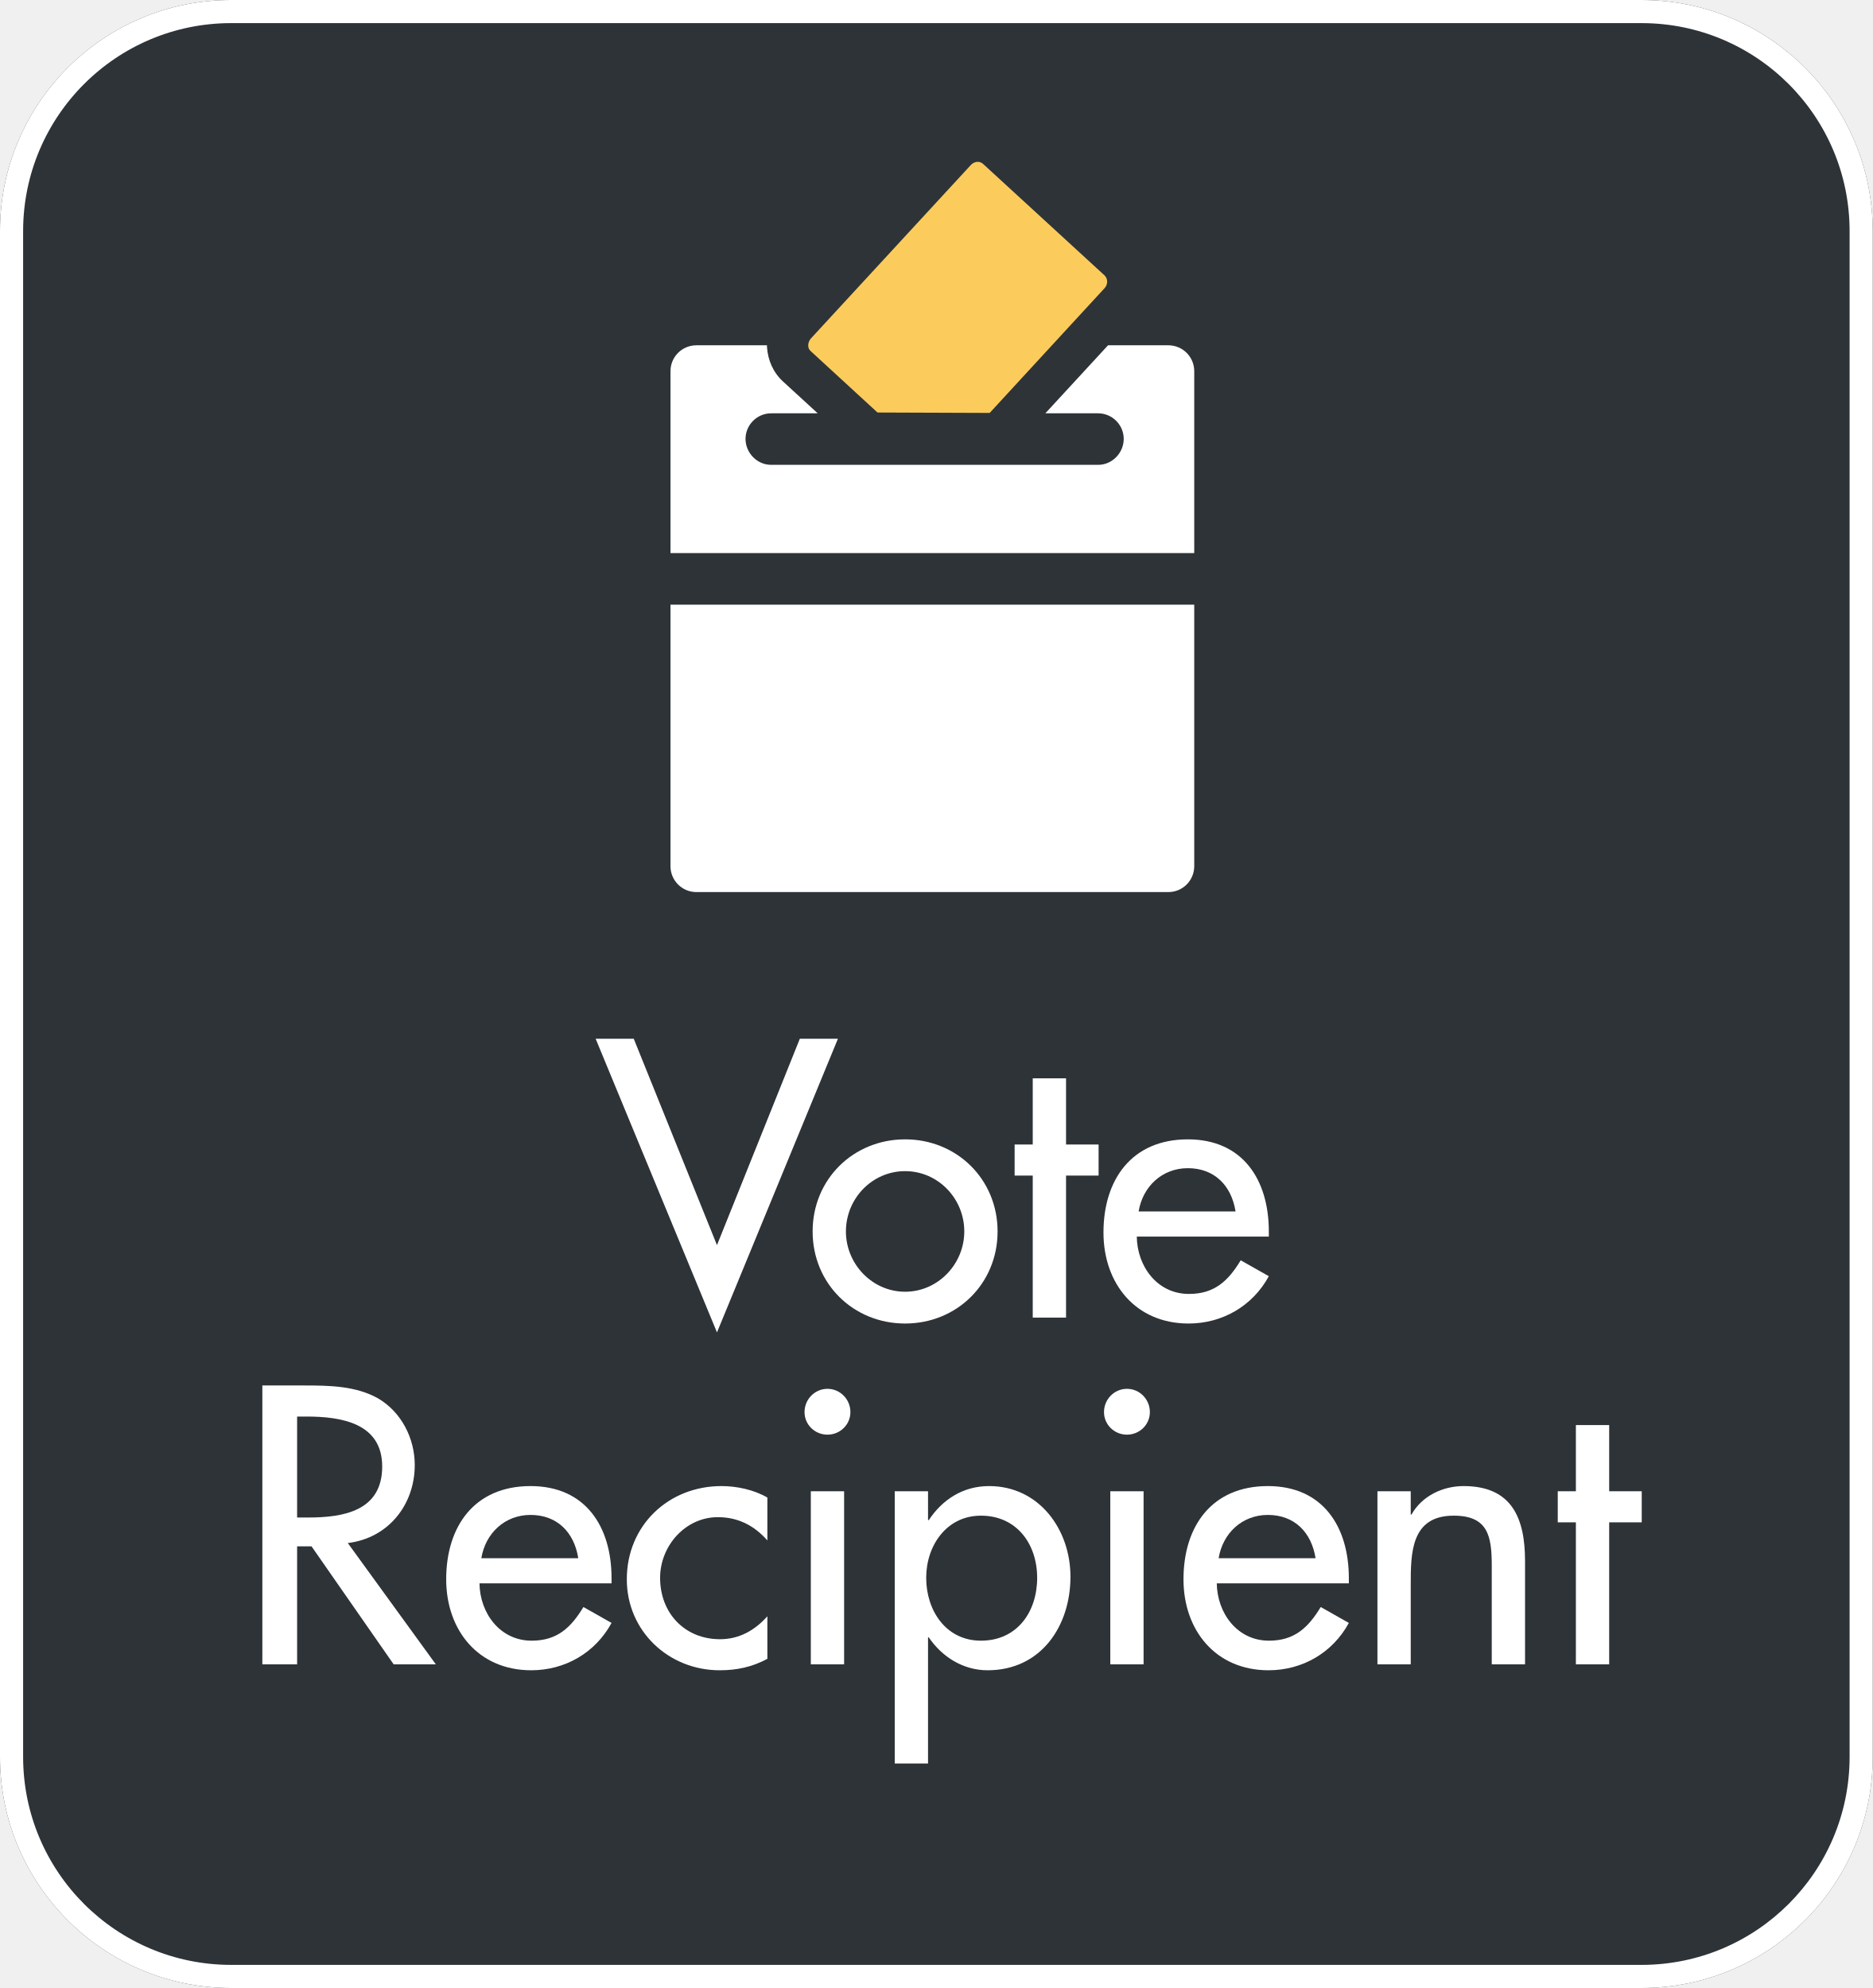
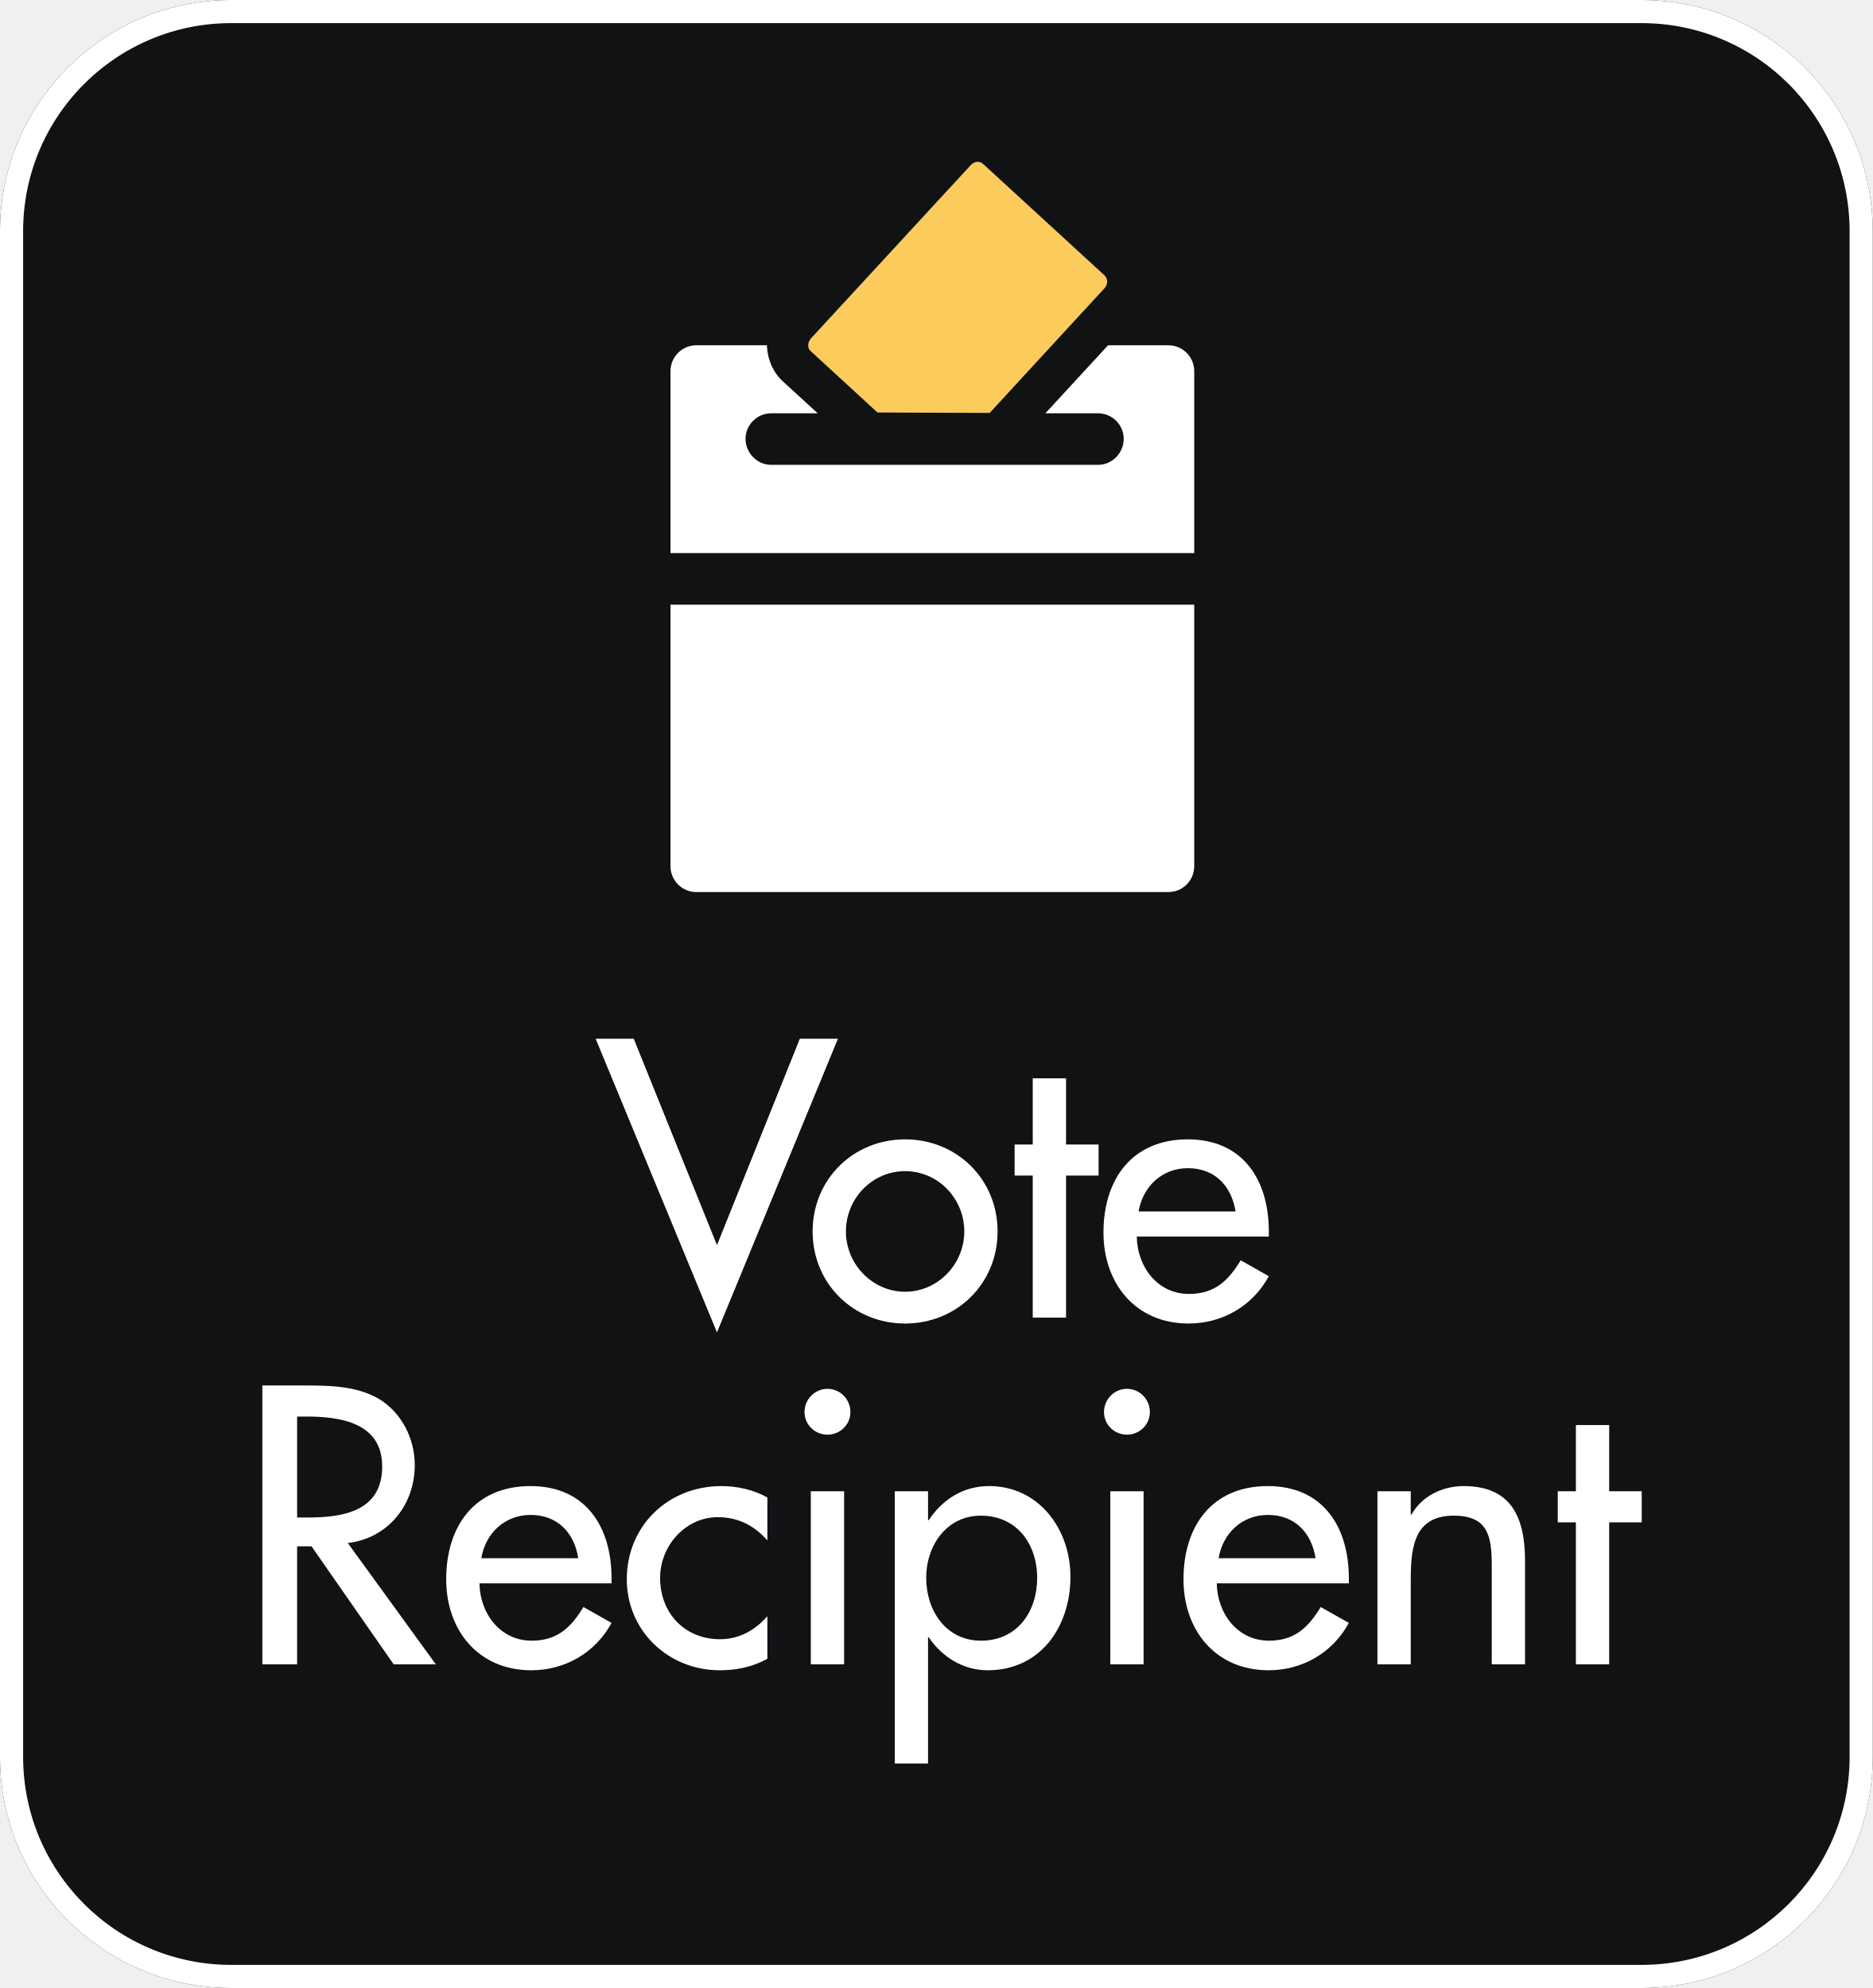
<svg xmlns="http://www.w3.org/2000/svg" width="81" height="86" viewBox="0 0 81 86" fill="none">
-   <path d="M0 10C0 4.477 4.477 0 10 0H71C76.523 0 81 4.477 81 10V76C81 81.523 76.523 86 71 86H10C4.477 86 0 81.523 0 76V10Z" fill="#2E3338" />
+   <path d="M0 10C0 4.477 4.477 0 10 0H71C76.523 0 81 4.477 81 10V76C81 81.523 76.523 86 71 86H10C4.477 86 0 81.523 0 76V10Z" fill="#111214" />
  <path fill-rule="evenodd" clip-rule="evenodd" d="M71 1H10C5.029 1 1 5.029 1 10V76C1 80.971 5.029 85 10 85H71C75.971 85 80 80.971 80 76V10C80 5.029 75.971 1 71 1ZM10 0C4.477 0 0 4.477 0 10V76C0 81.523 4.477 86 10 86H71C76.523 86 81 81.523 81 76V10C81 4.477 76.523 0 71 0H10Z" fill="white" />
  <path d="M51.654 16.06V23.927H29V16.06C29 15.436 29.5 14.937 30.124 14.937H33.174V15.008C33.21 15.579 33.442 16.114 33.87 16.506L35.368 17.88H33.352C32.746 17.88 32.246 18.379 32.246 18.986C32.246 19.592 32.746 20.109 33.352 20.109H47.498C48.104 20.109 48.604 19.592 48.604 18.986C48.604 18.379 48.104 17.88 47.498 17.88H45.214L47.926 14.937H50.53C51.154 14.937 51.654 15.436 51.654 16.06Z" fill="white" />
  <path d="M51.654 26.158V37.467C51.654 38.092 51.154 38.591 50.53 38.591H30.124C29.5 38.591 29 38.092 29 37.467V26.158H51.654Z" fill="white" />
  <path d="M47.783 12.458L45.499 14.938L42.806 17.863L37.954 17.845L35.082 15.205C34.993 15.134 34.957 15.045 34.957 14.938C34.957 14.849 34.993 14.742 35.064 14.652L42.003 7.125C42.075 7.054 42.182 7 42.289 7C42.378 7 42.467 7.036 42.538 7.107L47.765 11.905C47.925 12.048 47.925 12.298 47.783 12.458Z" fill="#FBCC5C" />
  <path d="M27.411 44.935H25.763L31.011 57.639L36.243 44.935H34.595L31.011 53.864L27.411 44.935Z" fill="white" />
  <path d="M39.148 49.288C36.908 49.288 35.148 51.016 35.148 53.272C35.148 55.528 36.908 57.255 39.148 57.255C41.388 57.255 43.148 55.528 43.148 53.272C43.148 51.016 41.388 49.288 39.148 49.288ZM39.148 50.663C40.572 50.663 41.708 51.847 41.708 53.272C41.708 54.679 40.572 55.88 39.148 55.88C37.724 55.88 36.588 54.679 36.588 53.272C36.588 51.847 37.724 50.663 39.148 50.663Z" fill="white" />
  <path d="M46.109 50.855H47.517V49.511H46.109V46.648H44.669V49.511H43.885V50.855H44.669V56.999H46.109V50.855Z" fill="white" />
  <path d="M54.88 53.495V53.272C54.88 51.047 53.761 49.288 51.377 49.288C48.961 49.288 47.728 51.016 47.728 53.319C47.728 55.528 49.12 57.255 51.408 57.255C52.864 57.255 54.176 56.504 54.88 55.208L53.664 54.52C53.12 55.416 52.529 55.975 51.425 55.975C50.048 55.975 49.184 54.776 49.169 53.495H54.88ZM49.248 52.407C49.425 51.336 50.257 50.535 51.377 50.535C52.529 50.535 53.264 51.288 53.441 52.407H49.248Z" fill="white" />
  <path d="M15.043 66.751C16.787 66.543 17.939 65.103 17.939 63.376C17.939 62.224 17.363 61.087 16.355 60.495C15.395 59.952 14.243 59.935 13.171 59.935H11.347V71.999H12.851V66.895H13.475L17.027 71.999H18.851L15.043 66.751ZM12.851 61.279H13.251C14.739 61.279 16.531 61.551 16.531 63.44C16.531 65.359 14.867 65.647 13.331 65.647H12.851V61.279Z" fill="white" />
  <path d="M26.451 68.496V68.272C26.451 66.047 25.331 64.287 22.947 64.287C20.531 64.287 19.299 66.016 19.299 68.32C19.299 70.528 20.691 72.255 22.979 72.255C24.435 72.255 25.747 71.504 26.451 70.207L25.235 69.519C24.691 70.415 24.099 70.975 22.995 70.975C21.619 70.975 20.755 69.775 20.739 68.496H26.451ZM20.819 67.407C20.995 66.335 21.827 65.535 22.947 65.535C24.099 65.535 24.835 66.287 25.011 67.407H20.819Z" fill="white" />
  <path d="M33.191 64.784C32.615 64.448 31.879 64.287 31.207 64.287C28.903 64.287 27.111 65.999 27.111 68.32C27.111 70.559 28.919 72.255 31.127 72.255C31.879 72.255 32.535 72.112 33.191 71.76V69.919C32.647 70.528 31.975 70.912 31.143 70.912C29.623 70.912 28.551 69.791 28.551 68.255C28.551 66.879 29.639 65.632 31.047 65.632C31.911 65.632 32.615 65.984 33.191 66.639V64.784Z" fill="white" />
  <path d="M36.51 64.511H35.07V71.999H36.51V64.511ZM35.79 60.08C35.246 60.08 34.798 60.528 34.798 61.087C34.798 61.632 35.246 62.063 35.79 62.063C36.334 62.063 36.782 61.632 36.782 61.087C36.782 60.528 36.334 60.08 35.79 60.08Z" fill="white" />
  <path d="M42.428 70.975C40.908 70.975 40.06 69.663 40.06 68.255C40.06 66.864 40.94 65.567 42.428 65.567C43.98 65.567 44.86 66.799 44.86 68.255C44.86 69.728 43.996 70.975 42.428 70.975ZM40.14 64.511H38.7V76.287H40.14V70.832H40.172C40.748 71.68 41.66 72.255 42.716 72.255C45.02 72.255 46.3 70.352 46.3 68.207C46.3 66.159 44.94 64.287 42.78 64.287C41.66 64.287 40.764 64.864 40.172 65.76H40.14V64.511Z" fill="white" />
  <path d="M49.463 64.511H48.023V71.999H49.463V64.511ZM48.743 60.08C48.199 60.08 47.751 60.528 47.751 61.087C47.751 61.632 48.199 62.063 48.743 62.063C49.287 62.063 49.735 61.632 49.735 61.087C49.735 60.528 49.287 60.08 48.743 60.08Z" fill="white" />
  <path d="M58.341 68.496V68.272C58.341 66.047 57.221 64.287 54.837 64.287C52.421 64.287 51.189 66.016 51.189 68.32C51.189 70.528 52.581 72.255 54.869 72.255C56.325 72.255 57.637 71.504 58.341 70.207L57.125 69.519C56.581 70.415 55.989 70.975 54.885 70.975C53.509 70.975 52.645 69.775 52.629 68.496H58.341ZM52.709 67.407C52.885 66.335 53.717 65.535 54.837 65.535C55.989 65.535 56.725 66.287 56.901 67.407H52.709Z" fill="white" />
  <path d="M61.018 64.511H59.578V71.999H61.018V68.559C61.018 67.2 61.018 65.567 62.874 65.567C64.346 65.567 64.522 66.431 64.522 67.712V71.999H65.962V67.535C65.962 65.712 65.418 64.287 63.306 64.287C62.394 64.287 61.498 64.719 61.05 65.519H61.018V64.511Z" fill="white" />
  <path d="M69.601 65.856H71.009V64.511H69.601V61.648H68.161V64.511H67.377V65.856H68.161V71.999H69.601V65.856Z" fill="white" />
</svg>
